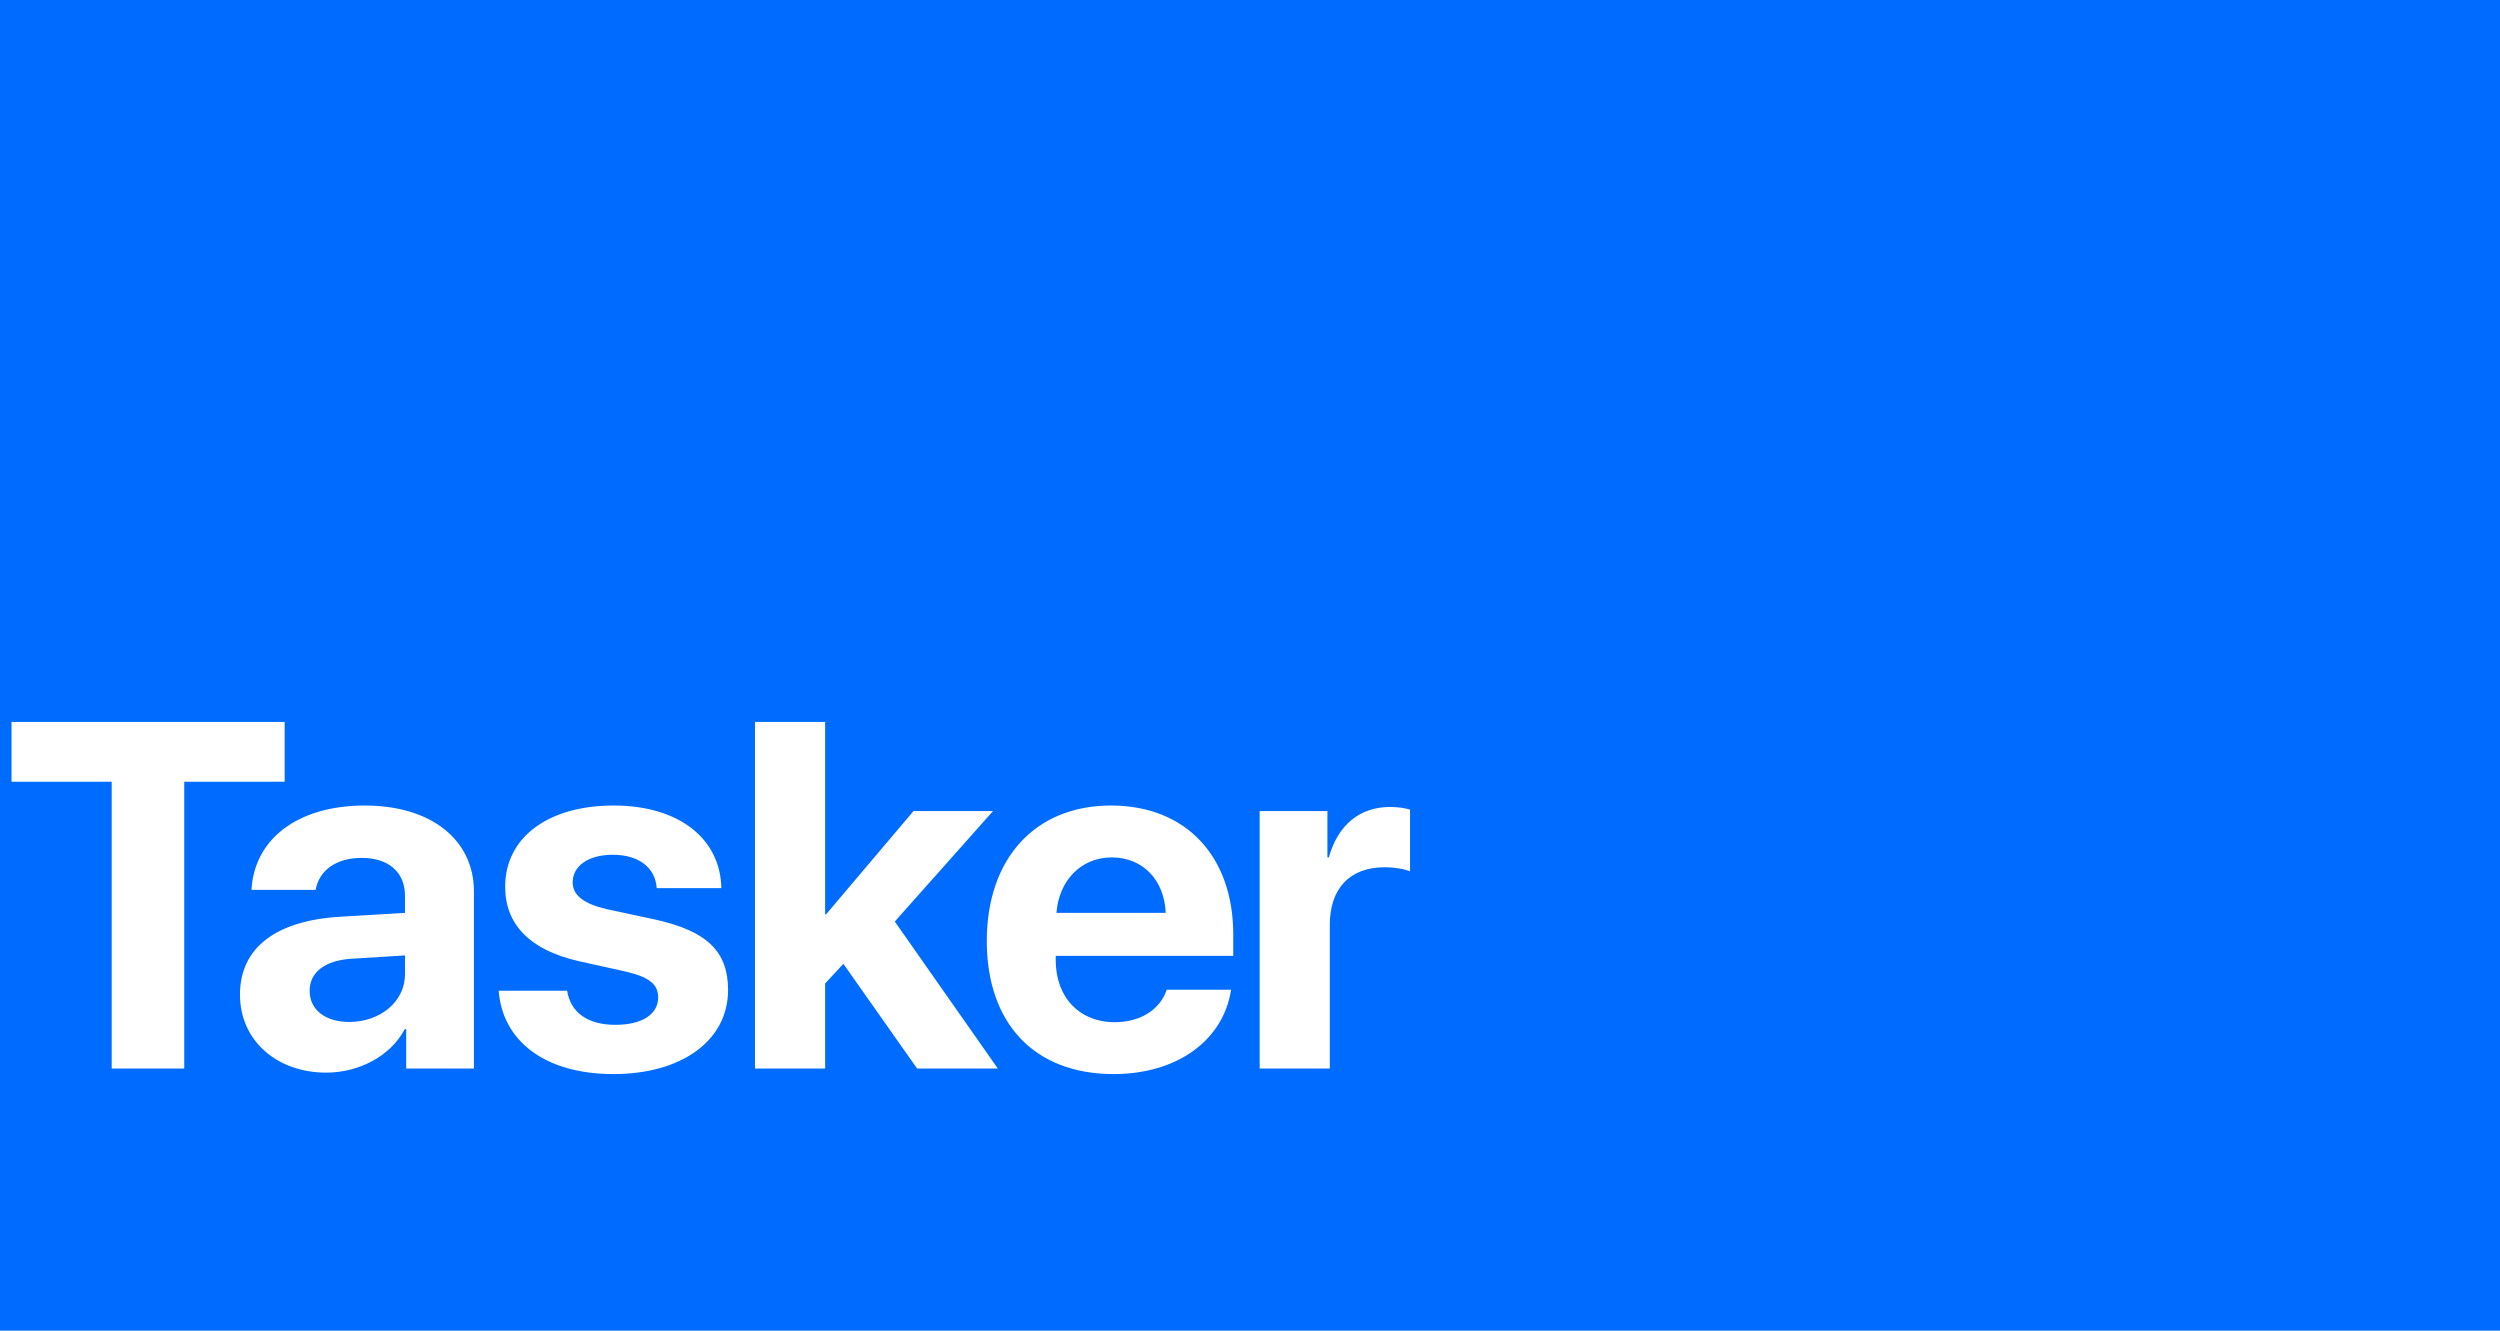
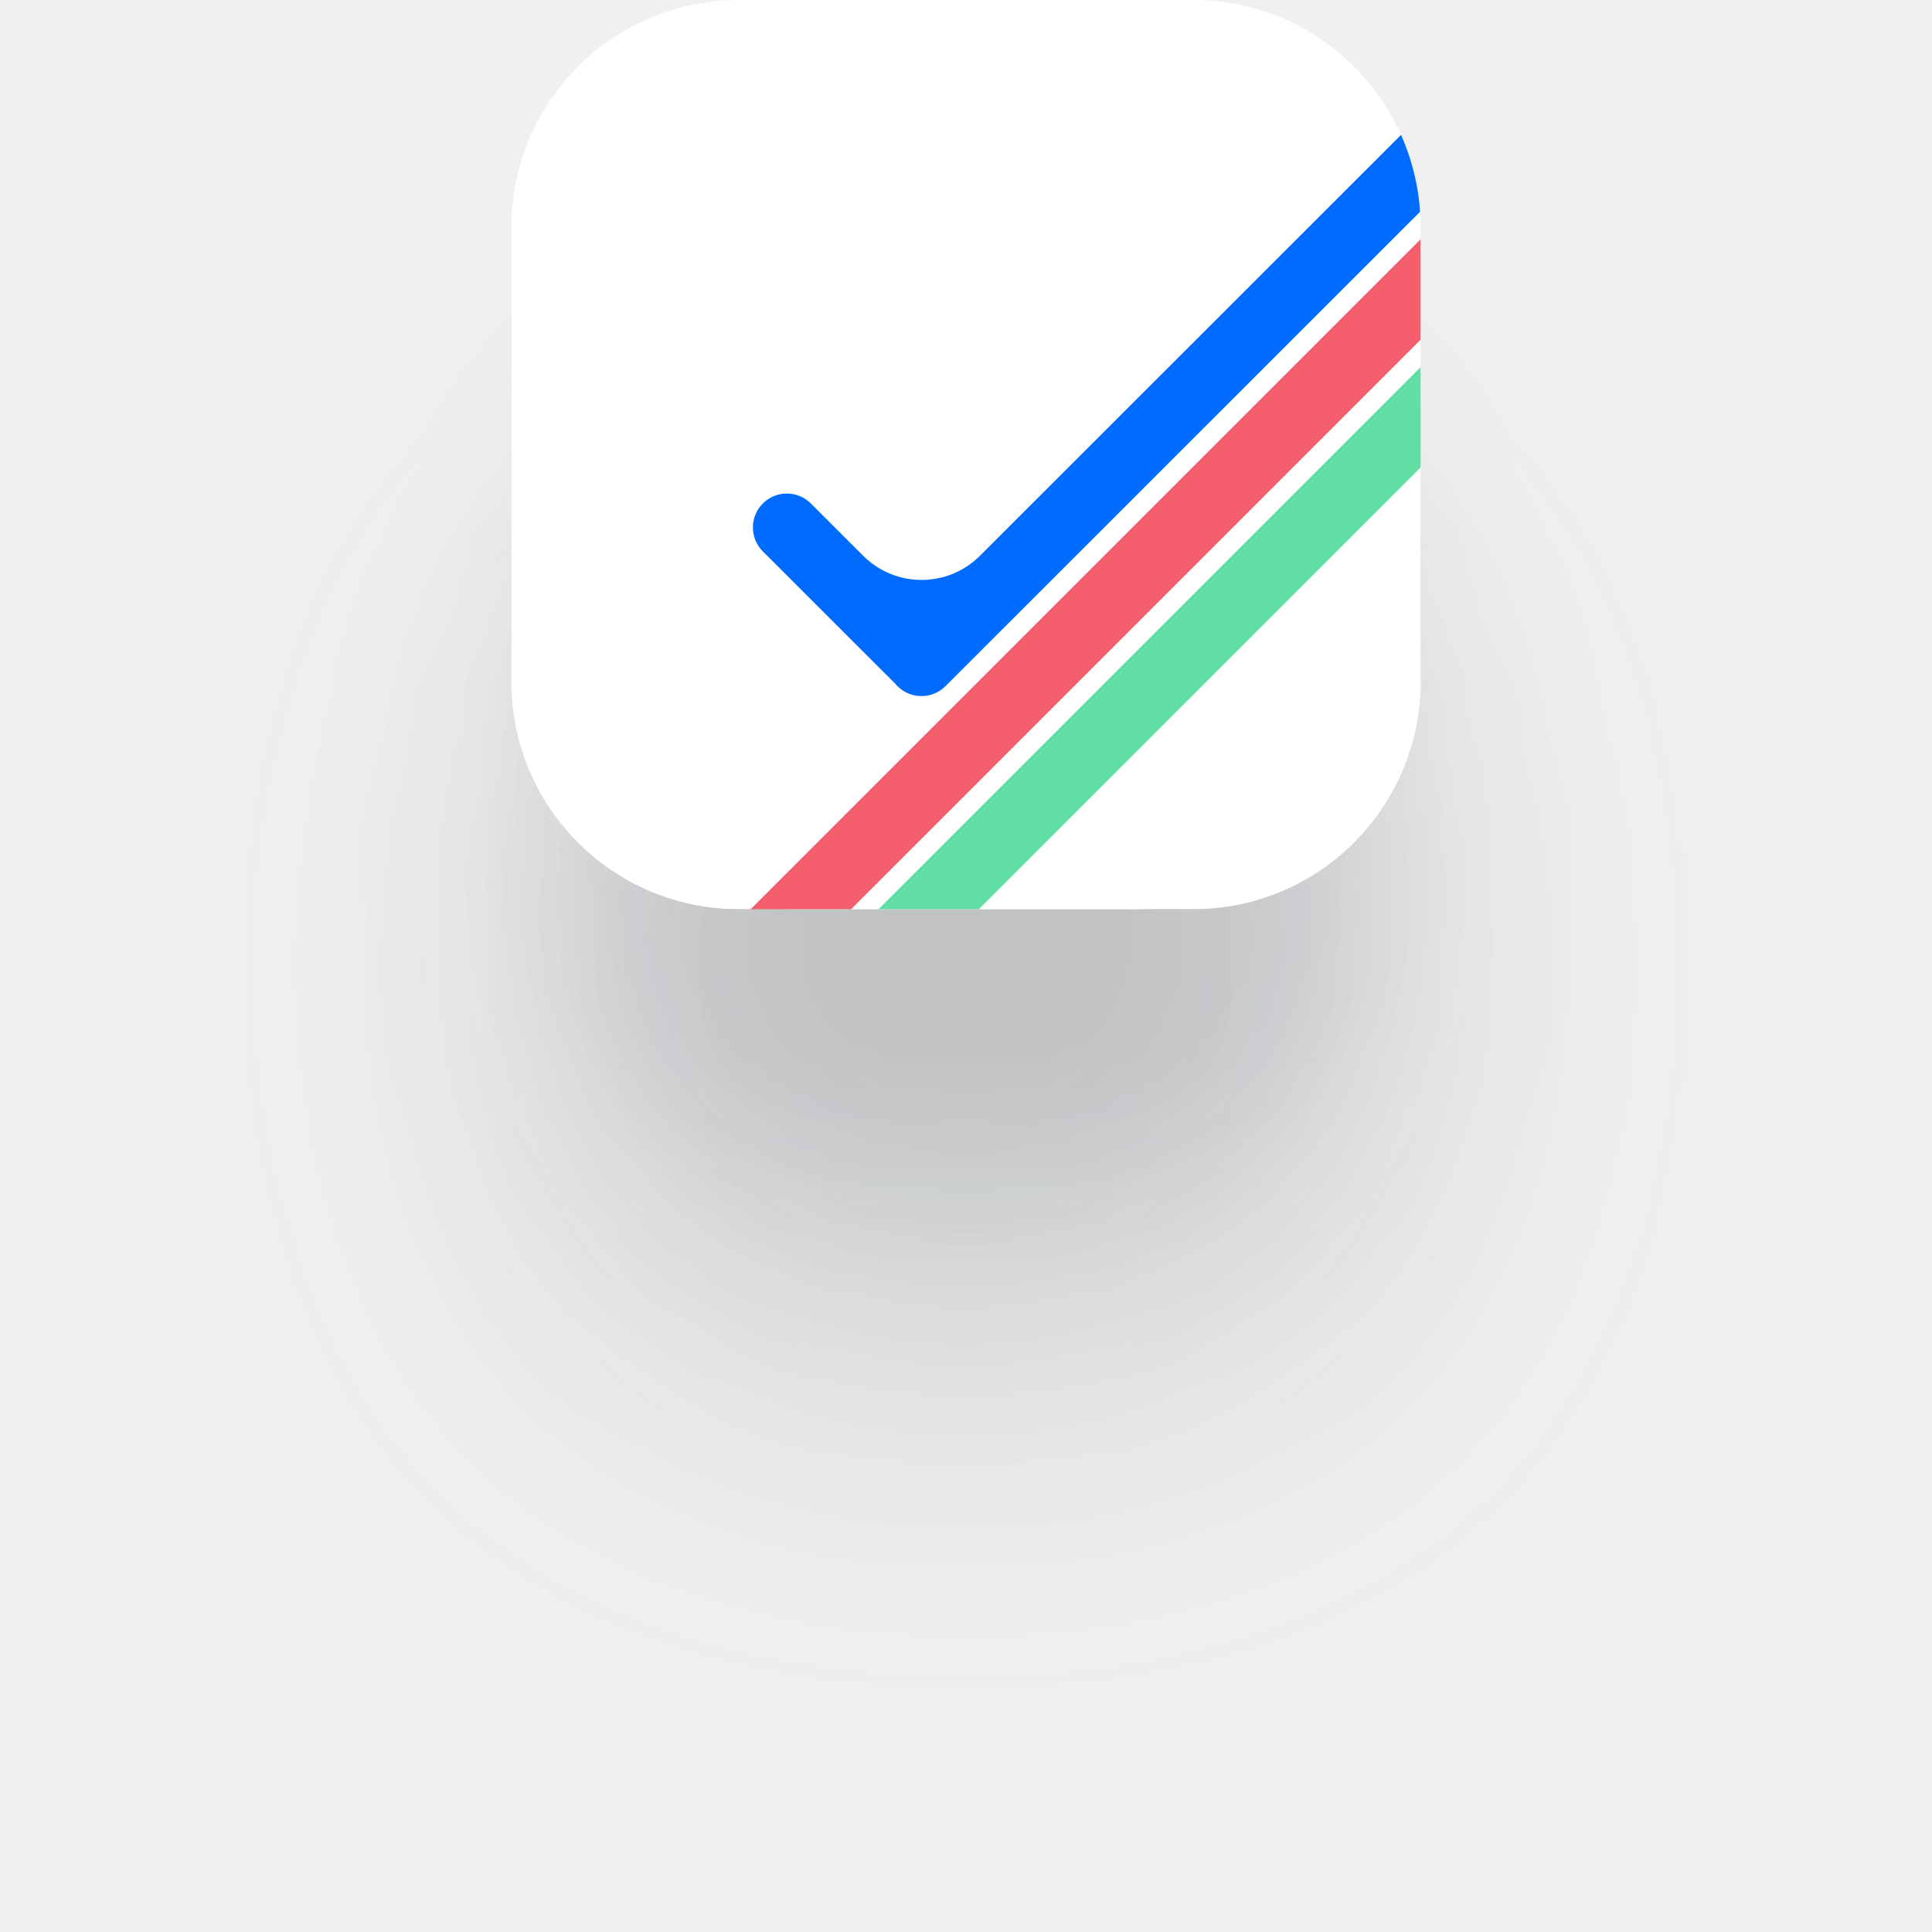
- <svg xmlns="http://www.w3.org/2000/svg" width="620" height="330" viewBox="0 0 620 330" fill="none">
-   <rect width="620" height="330" fill="#006CFF" />
-   <path d="M45.69 265V193.873H70.591V179.04H2.859V193.873H27.7V265H45.69ZM86.618 253.443C80.72 253.443 76.788 250.465 76.788 245.699C76.788 241.172 80.482 238.253 86.975 237.776L100.438 236.942V241.589C100.438 248.499 94.183 253.443 86.618 253.443ZM80.899 266.013C88.881 266.013 96.804 262.021 100.378 255.23H100.736V265H117.535V221.097C117.535 208.229 106.872 199.771 90.49 199.771C73.572 199.771 63.028 208.289 62.373 220.68H78.278C79.112 215.974 83.222 212.757 89.715 212.757C96.268 212.757 100.438 216.212 100.438 222.169V226.398L84.354 227.352C68.449 228.305 59.513 235.036 59.513 246.652C59.513 258.149 68.746 266.013 80.899 266.013ZM125.281 219.905C125.281 229.317 131.476 235.632 143.569 238.372L155.364 240.993C161.083 242.363 163.227 244.15 163.227 247.367C163.227 251.537 159.236 254.158 152.624 254.158C145.714 254.158 141.484 251.061 140.65 245.699H123.673C124.626 258.149 135.11 266.37 152.147 266.37C169.006 266.37 180.562 258.09 180.562 245.521C180.562 235.989 175.38 230.926 162.572 228.066L150.36 225.445C144.761 224.135 142.02 221.99 142.02 218.833C142.02 214.723 145.952 211.982 151.969 211.982C158.402 211.982 162.513 215.14 162.87 220.263H178.894C178.656 207.872 168.231 199.771 152.207 199.771C135.825 199.771 125.281 207.753 125.281 219.905ZM204.869 226.756H204.631V179.04H187.237V265H204.631V243.912L209.159 239.027L227.447 265H247.462L221.907 228.543L246.271 201.141H226.553L204.869 226.756ZM275.701 212.638C283.445 212.638 288.747 218.237 289.104 226.398H262C262.595 218.416 268.076 212.638 275.701 212.638ZM289.343 245.461C287.734 250.346 282.849 253.503 276.475 253.503C267.599 253.503 261.821 247.248 261.821 238.134V237.062H305.844V231.76C305.844 212.34 294.108 199.771 275.522 199.771C256.638 199.771 244.724 212.995 244.724 233.368C244.724 253.801 256.519 266.37 276.178 266.37C291.964 266.37 303.401 257.971 305.307 245.461H289.343ZM312.399 265H329.793V229.317C329.793 220.322 334.797 215.08 343.375 215.08C345.877 215.08 348.26 215.497 349.69 216.093V200.783C348.498 200.426 346.771 200.128 344.745 200.128C337.239 200.128 331.819 204.536 329.555 212.638H329.197V201.141H312.399V265Z" fill="white" />
+ <svg xmlns="http://www.w3.org/2000/svg" width="272" height="272" viewBox="0 0 272 272" fill="none">
+   <g opacity="0.6" filter="url(#filter0_dddd_54_3)">
+     <rect x="80" y="16" width="112" height="112" rx="32" fill="white" />
+   </g>
+   <mask id="mask0_54_3" style="mask-type:alpha" maskUnits="userSpaceOnUse" x="72" y="0" width="128" height="128">
+     <rect x="72" width="128" height="128" rx="32" fill="white" />
+   </mask>
+   <g mask="url(#mask0_54_3)">
+     <rect x="72" width="128" height="128" fill="white" />
+     <rect x="72" width="128" height="128" rx="32" fill="white" />
+     <rect x="224.184" y="9.5" width="10" height="174.641" transform="rotate(45 224.184 9.5)" fill="#F45E6D" />
+     <path fill-rule="evenodd" clip-rule="evenodd" d="M121.526 78.245C126.066 82.782 133.425 82.781 137.965 78.243L207.844 8.398C209.71 6.534 212.735 6.534 214.601 8.398C216.466 10.262 216.466 13.285 214.601 15.149L133.107 96.602C131.241 98.466 128.216 98.466 126.351 96.602C126.236 96.487 126.128 96.368 126.027 96.244L107.399 77.632C105.534 75.767 105.534 72.745 107.399 70.881C109.265 69.016 112.29 69.016 114.156 70.881L121.526 78.245Z" fill="#006CFF" />
+     <rect x="205.184" y="46.5" width="10" height="164.726" transform="rotate(45 205.184 46.5)" fill="#61DEA4" />
+   </g>
+   <defs>
+     <filter id="filter0_dddd_54_3" x="0" y="0" width="272" height="272" filterUnits="userSpaceOnUse" color-interpolation-filters="sRGB">
+       <feFlood flood-opacity="0" result="BackgroundImageFix" />
+       <feColorMatrix in="SourceAlpha" type="matrix" values="0 0 0 0 0 0 0 0 0 0 0 0 0 0 0 0 0 0 127 0" result="hardAlpha" />
+       <feOffset dy="32" />
+       <feGaussianBlur stdDeviation="8" />
+       <feColorMatrix type="matrix" values="0 0 0 0 0.137 0 0 0 0 0.165 0 0 0 0 0.2 0 0 0 0.08 0" />
+       <feBlend mode="normal" in2="BackgroundImageFix" result="effect1_dropShadow_54_3" />
+       <feColorMatrix in="SourceAlpha" type="matrix" values="0 0 0 0 0 0 0 0 0 0 0 0 0 0 0 0 0 0 127 0" result="hardAlpha" />
+       <feOffset dy="40" />
+       <feGaussianBlur stdDeviation="16" />
+       <feColorMatrix type="matrix" values="0 0 0 0 0.139 0 0 0 0 0.165 0 0 0 0 0.201 0 0 0 0.08 0" />
+       <feBlend mode="normal" in2="effect1_dropShadow_54_3" result="effect2_dropShadow_54_3" />
+       <feColorMatrix in="SourceAlpha" type="matrix" values="0 0 0 0 0 0 0 0 0 0 0 0 0 0 0 0 0 0 127 0" result="hardAlpha" />
+       <feOffset dy="56" />
+       <feGaussianBlur stdDeviation="20" />
+       <feColorMatrix type="matrix" values="0 0 0 0 0.137 0 0 0 0 0.165 0 0 0 0 0.2 0 0 0 0.08 0" />
+       <feBlend mode="normal" in2="effect2_dropShadow_54_3" result="effect3_dropShadow_54_3" />
+       <feColorMatrix in="SourceAlpha" type="matrix" values="0 0 0 0 0 0 0 0 0 0 0 0 0 0 0 0 0 0 127 0" result="hardAlpha" />
+       <feOffset dy="64" />
+       <feGaussianBlur stdDeviation="40" />
+       <feColorMatrix type="matrix" values="0 0 0 0 0.137 0 0 0 0 0.165 0 0 0 0 0.2 0 0 0 0.24 0" />
+       <feBlend mode="normal" in2="effect3_dropShadow_54_3" result="effect4_dropShadow_54_3" />
+       <feBlend mode="normal" in="SourceGraphic" in2="effect4_dropShadow_54_3" result="shape" />
+     </filter>
+   </defs>
</svg>
